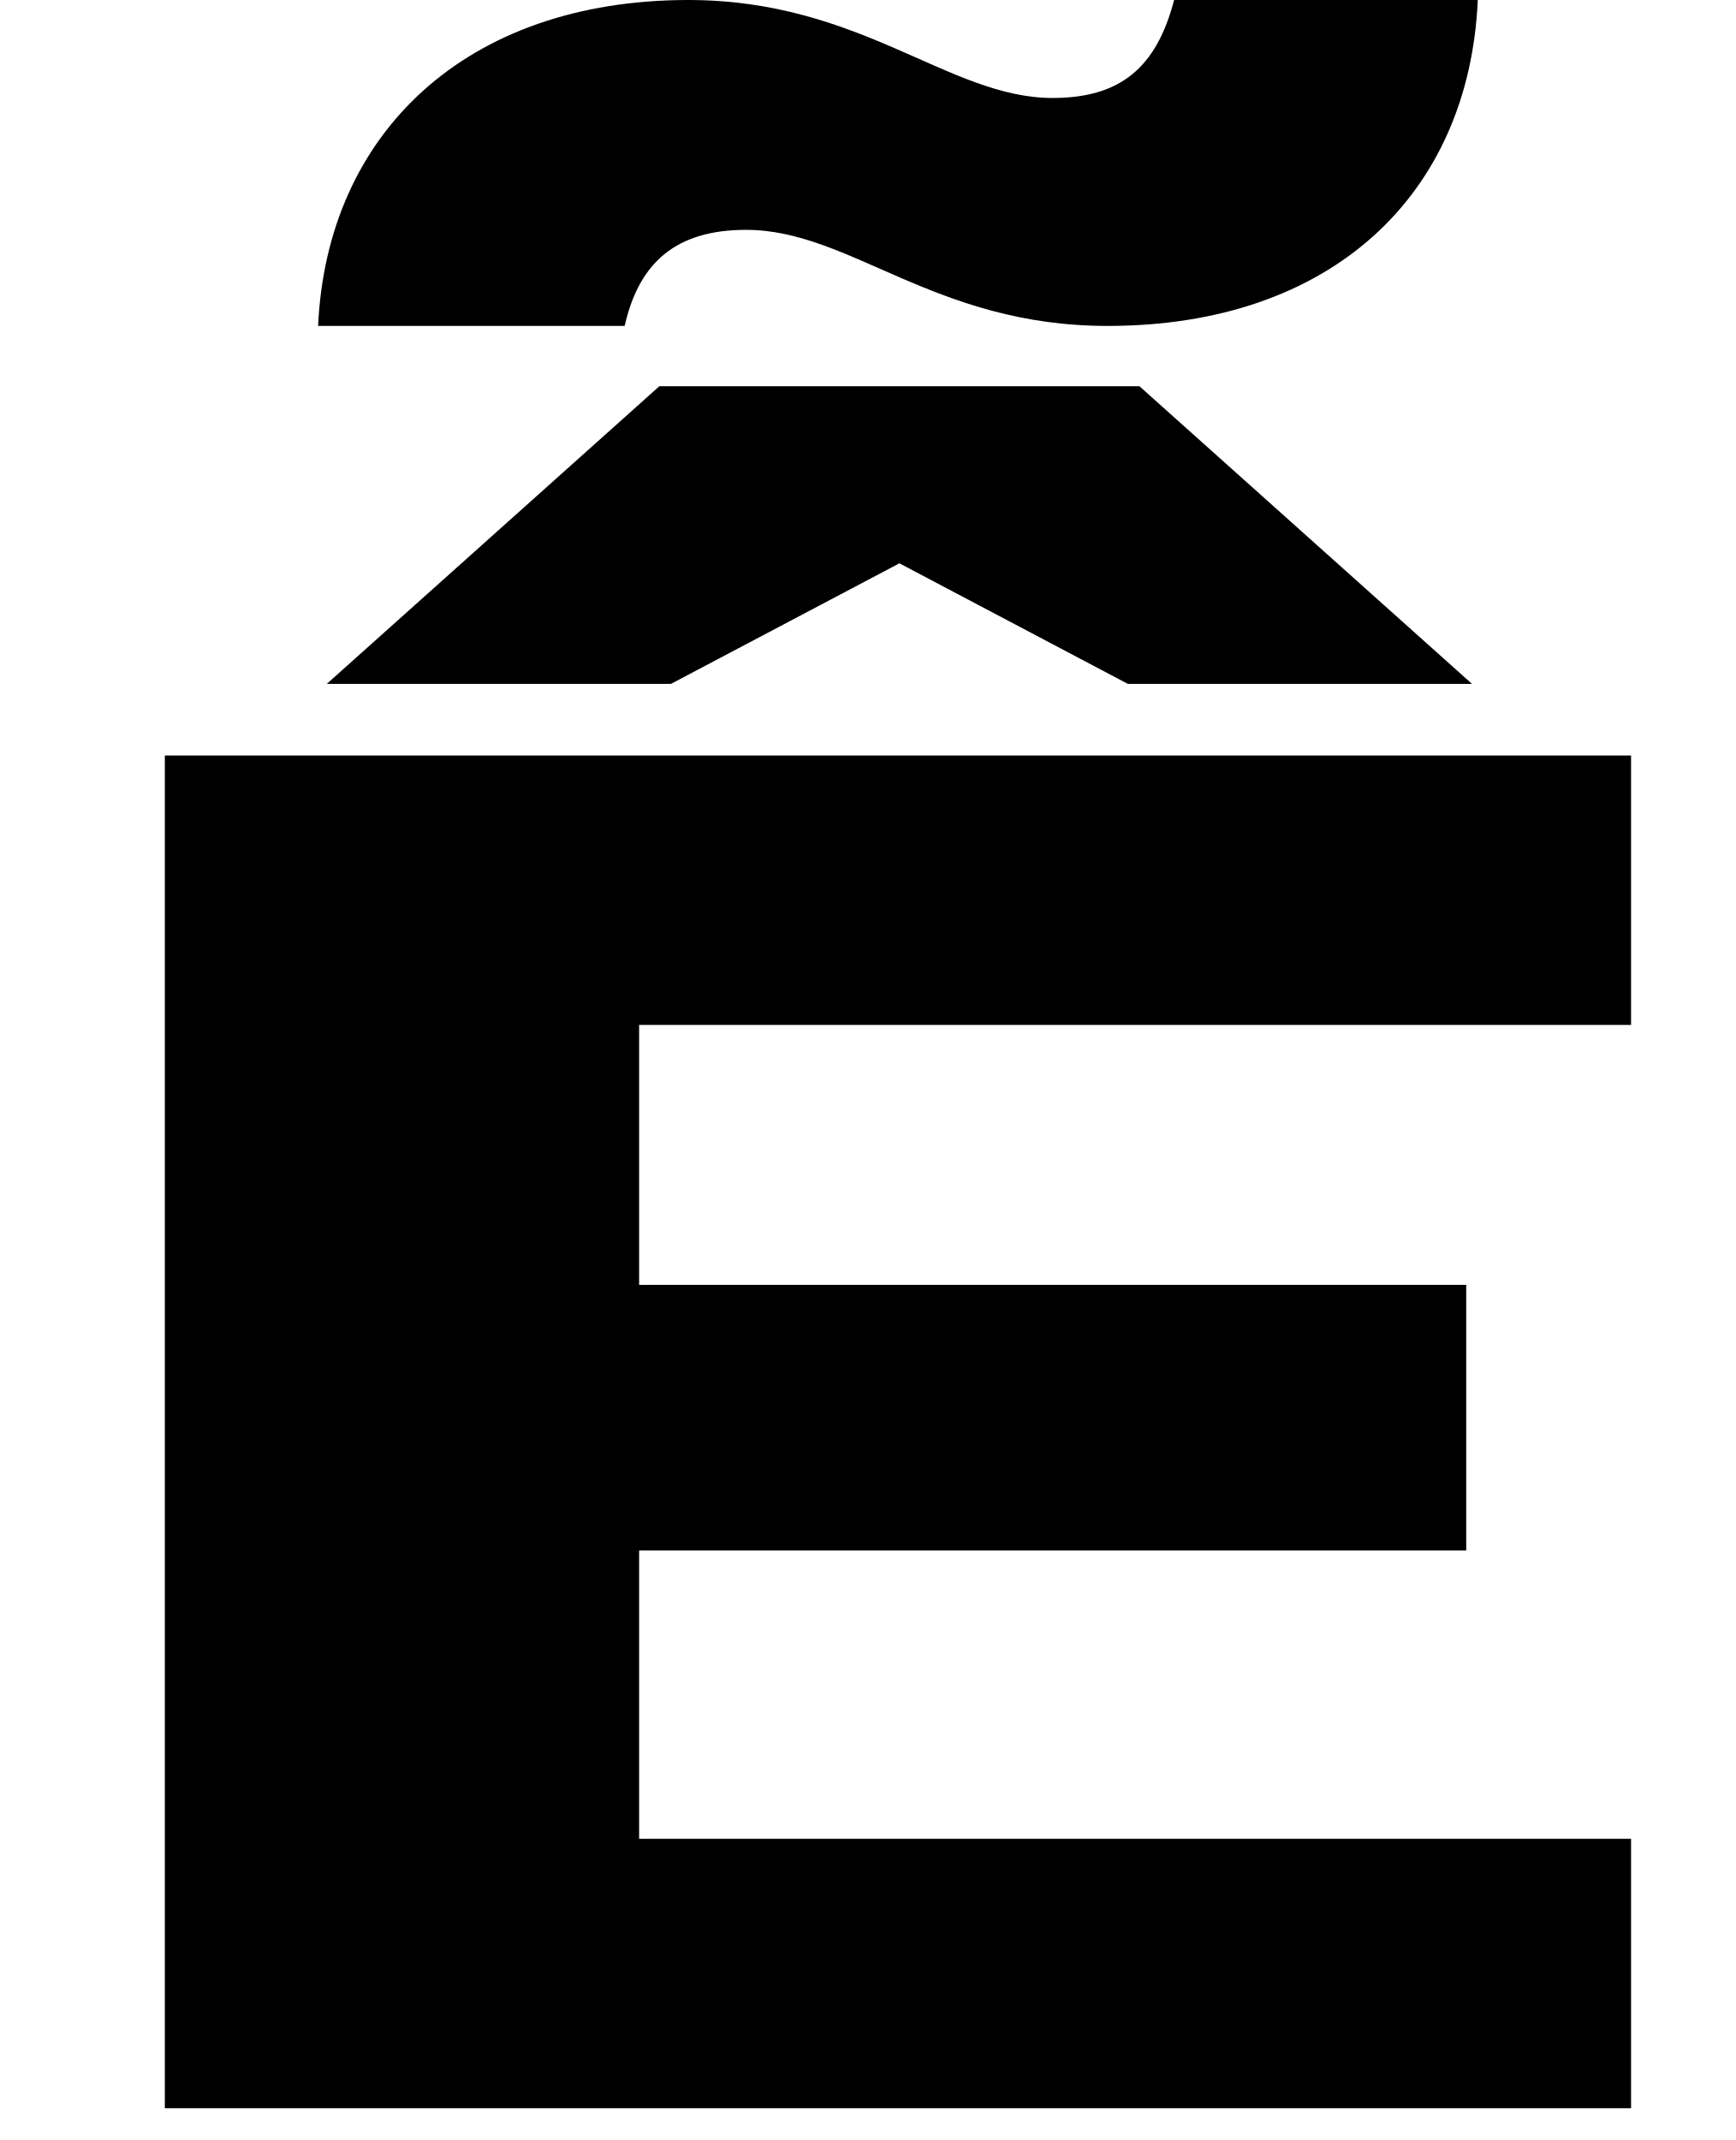
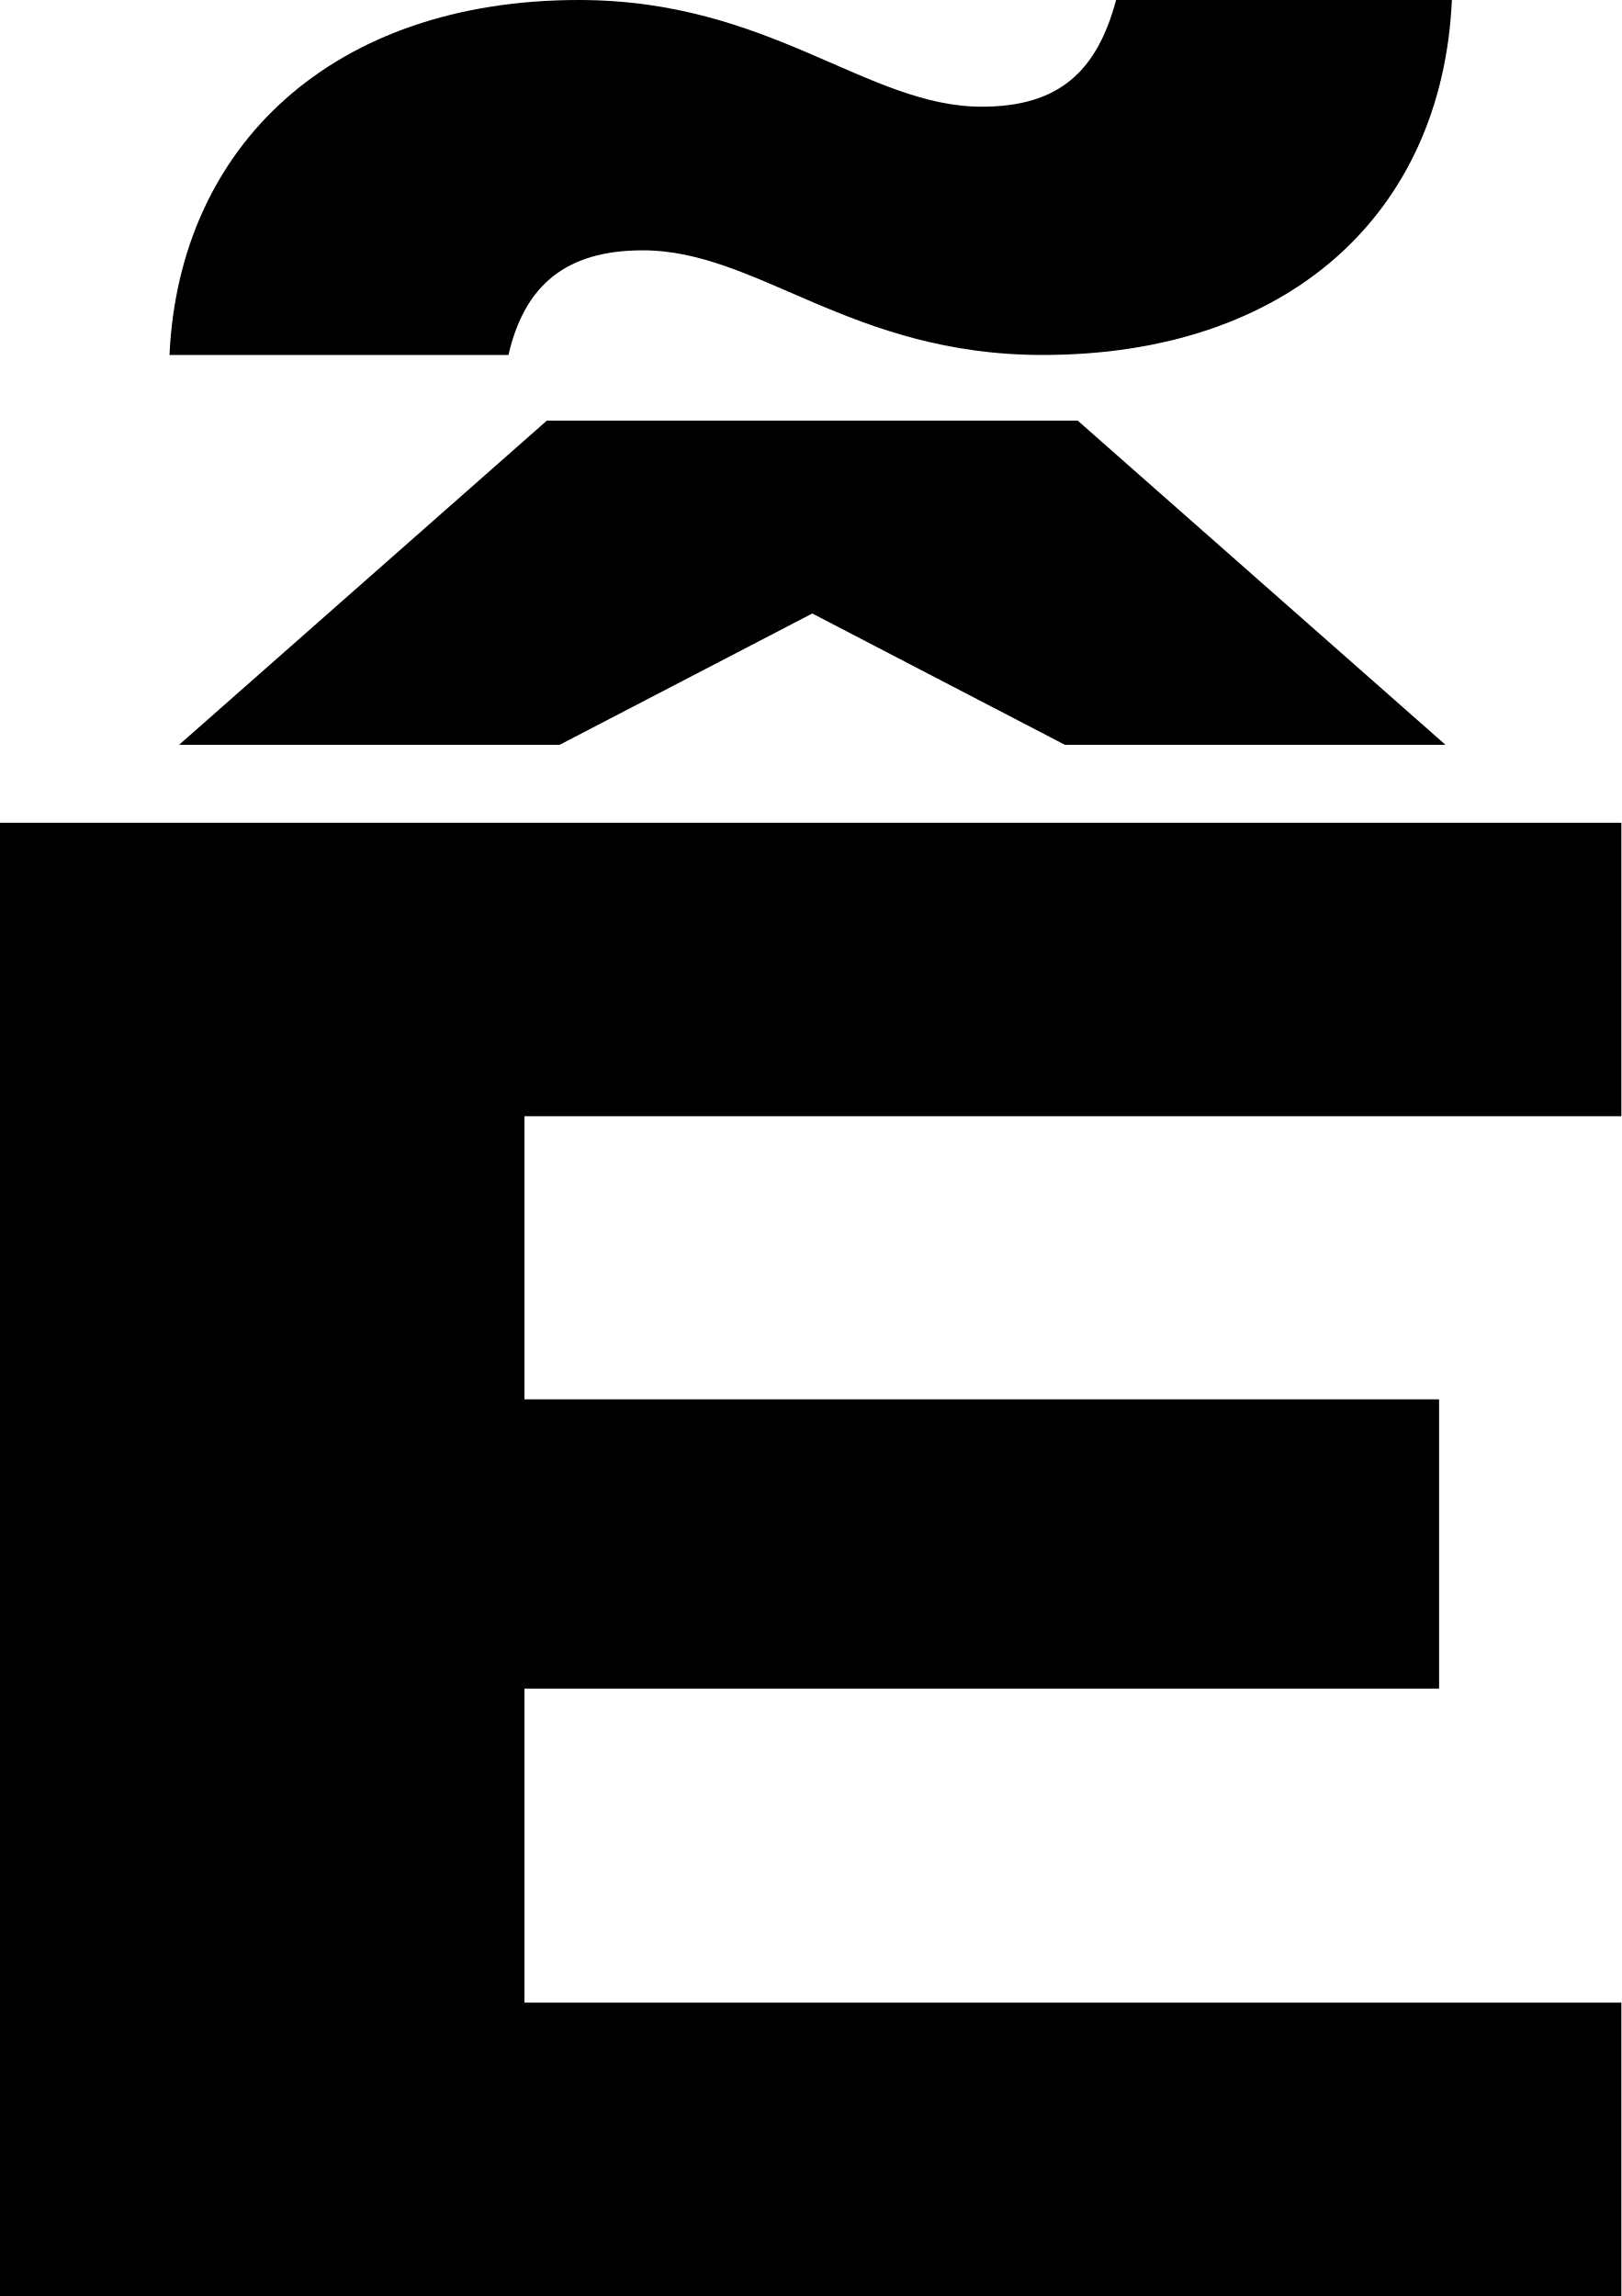
- <svg xmlns="http://www.w3.org/2000/svg" width="600" height="740" version="1.1" viewBox="0 0 600 740" preserveAspectRatio="none">
+ <svg xmlns="http://www.w3.org/2000/svg" width="507" height="718" version="1.1" viewBox="0 0 507 718" preserveAspectRatio="none">
  <g>
    <g id="Layer_1">
-       <path d="M564,261.241H57v467.759h507v-93.161H221v-99.676h286v-91.858H221v-89.903h343v-93.161ZM509,236.485l-115-102.933h-166l-115,102.933h119l79-41.694,79,41.694h119ZM238,0c-77,0-125,46.255-128,112.705h106c5-22.15,18-33.225,42-33.225,36,0,65,33.225,125,33.225,77,0,125-44.952,128-112.705h-105c-6,22.802-18,33.877-42,33.877-36,0-66-33.877-126-33.877Z" />
+       <g id="Layer_1-2" data-name="Layer_1">
+         <path d="M507,257.299H0v460.701h507v-91.755H164v-98.172h286v-90.472H164v-88.547h343v-91.755 0ZM452,232.917l-115-101.38h-166l-115,101.38h119l79-41.065,79,41.065h119ZM181,0C104,0,56,45.557,53,111.004h106c5-21.816,18-32.724,42-32.724,36,0,65,32.724,125,32.724,77,0,125-44.273,128-111.004h-105c-6,22.458-18,33.366-42,33.366C271,33.366,241,0,181,0Z" />
+       </g>
    </g>
  </g>
</svg>
